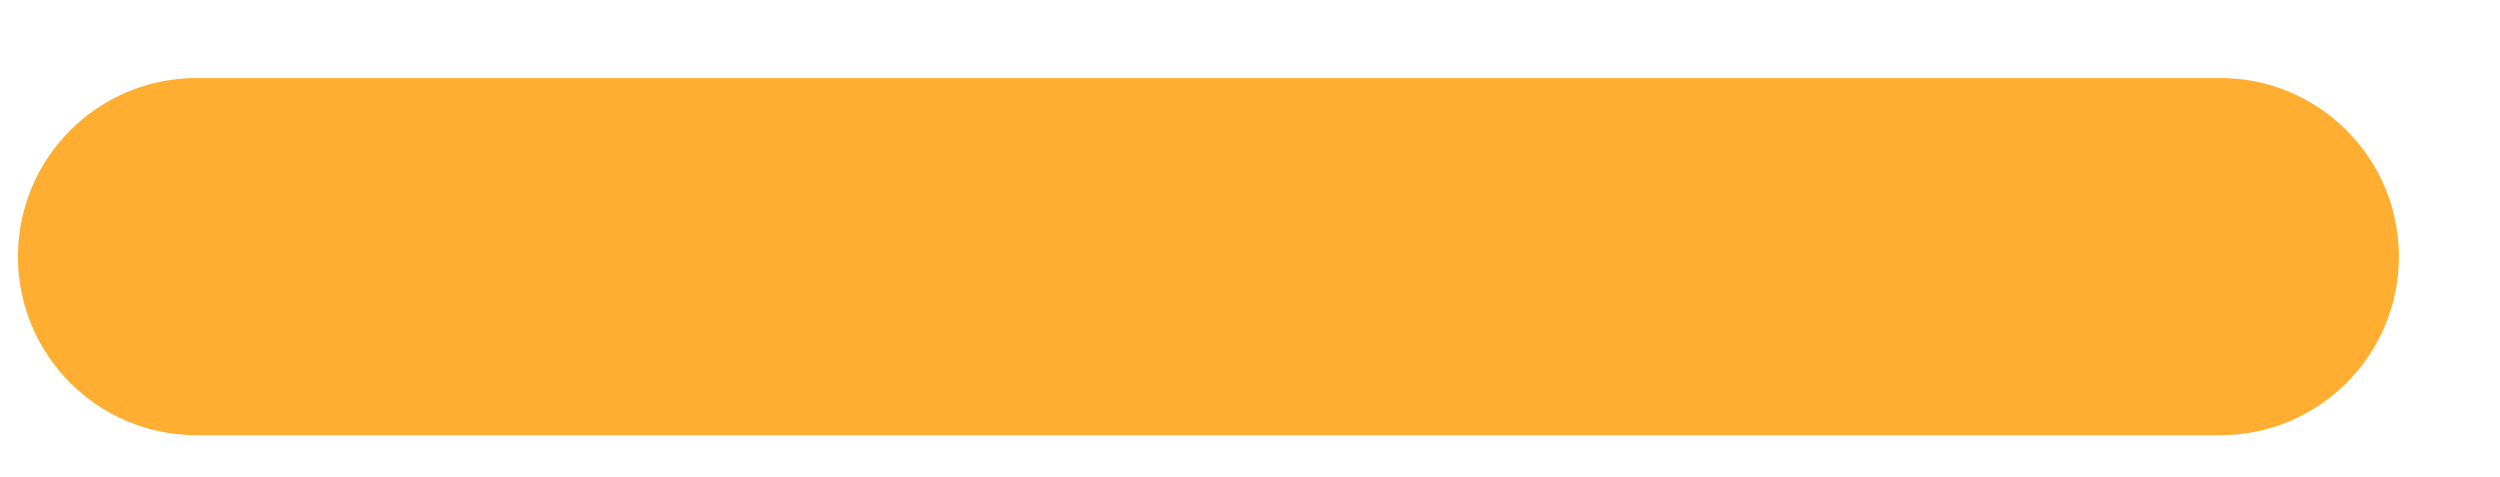
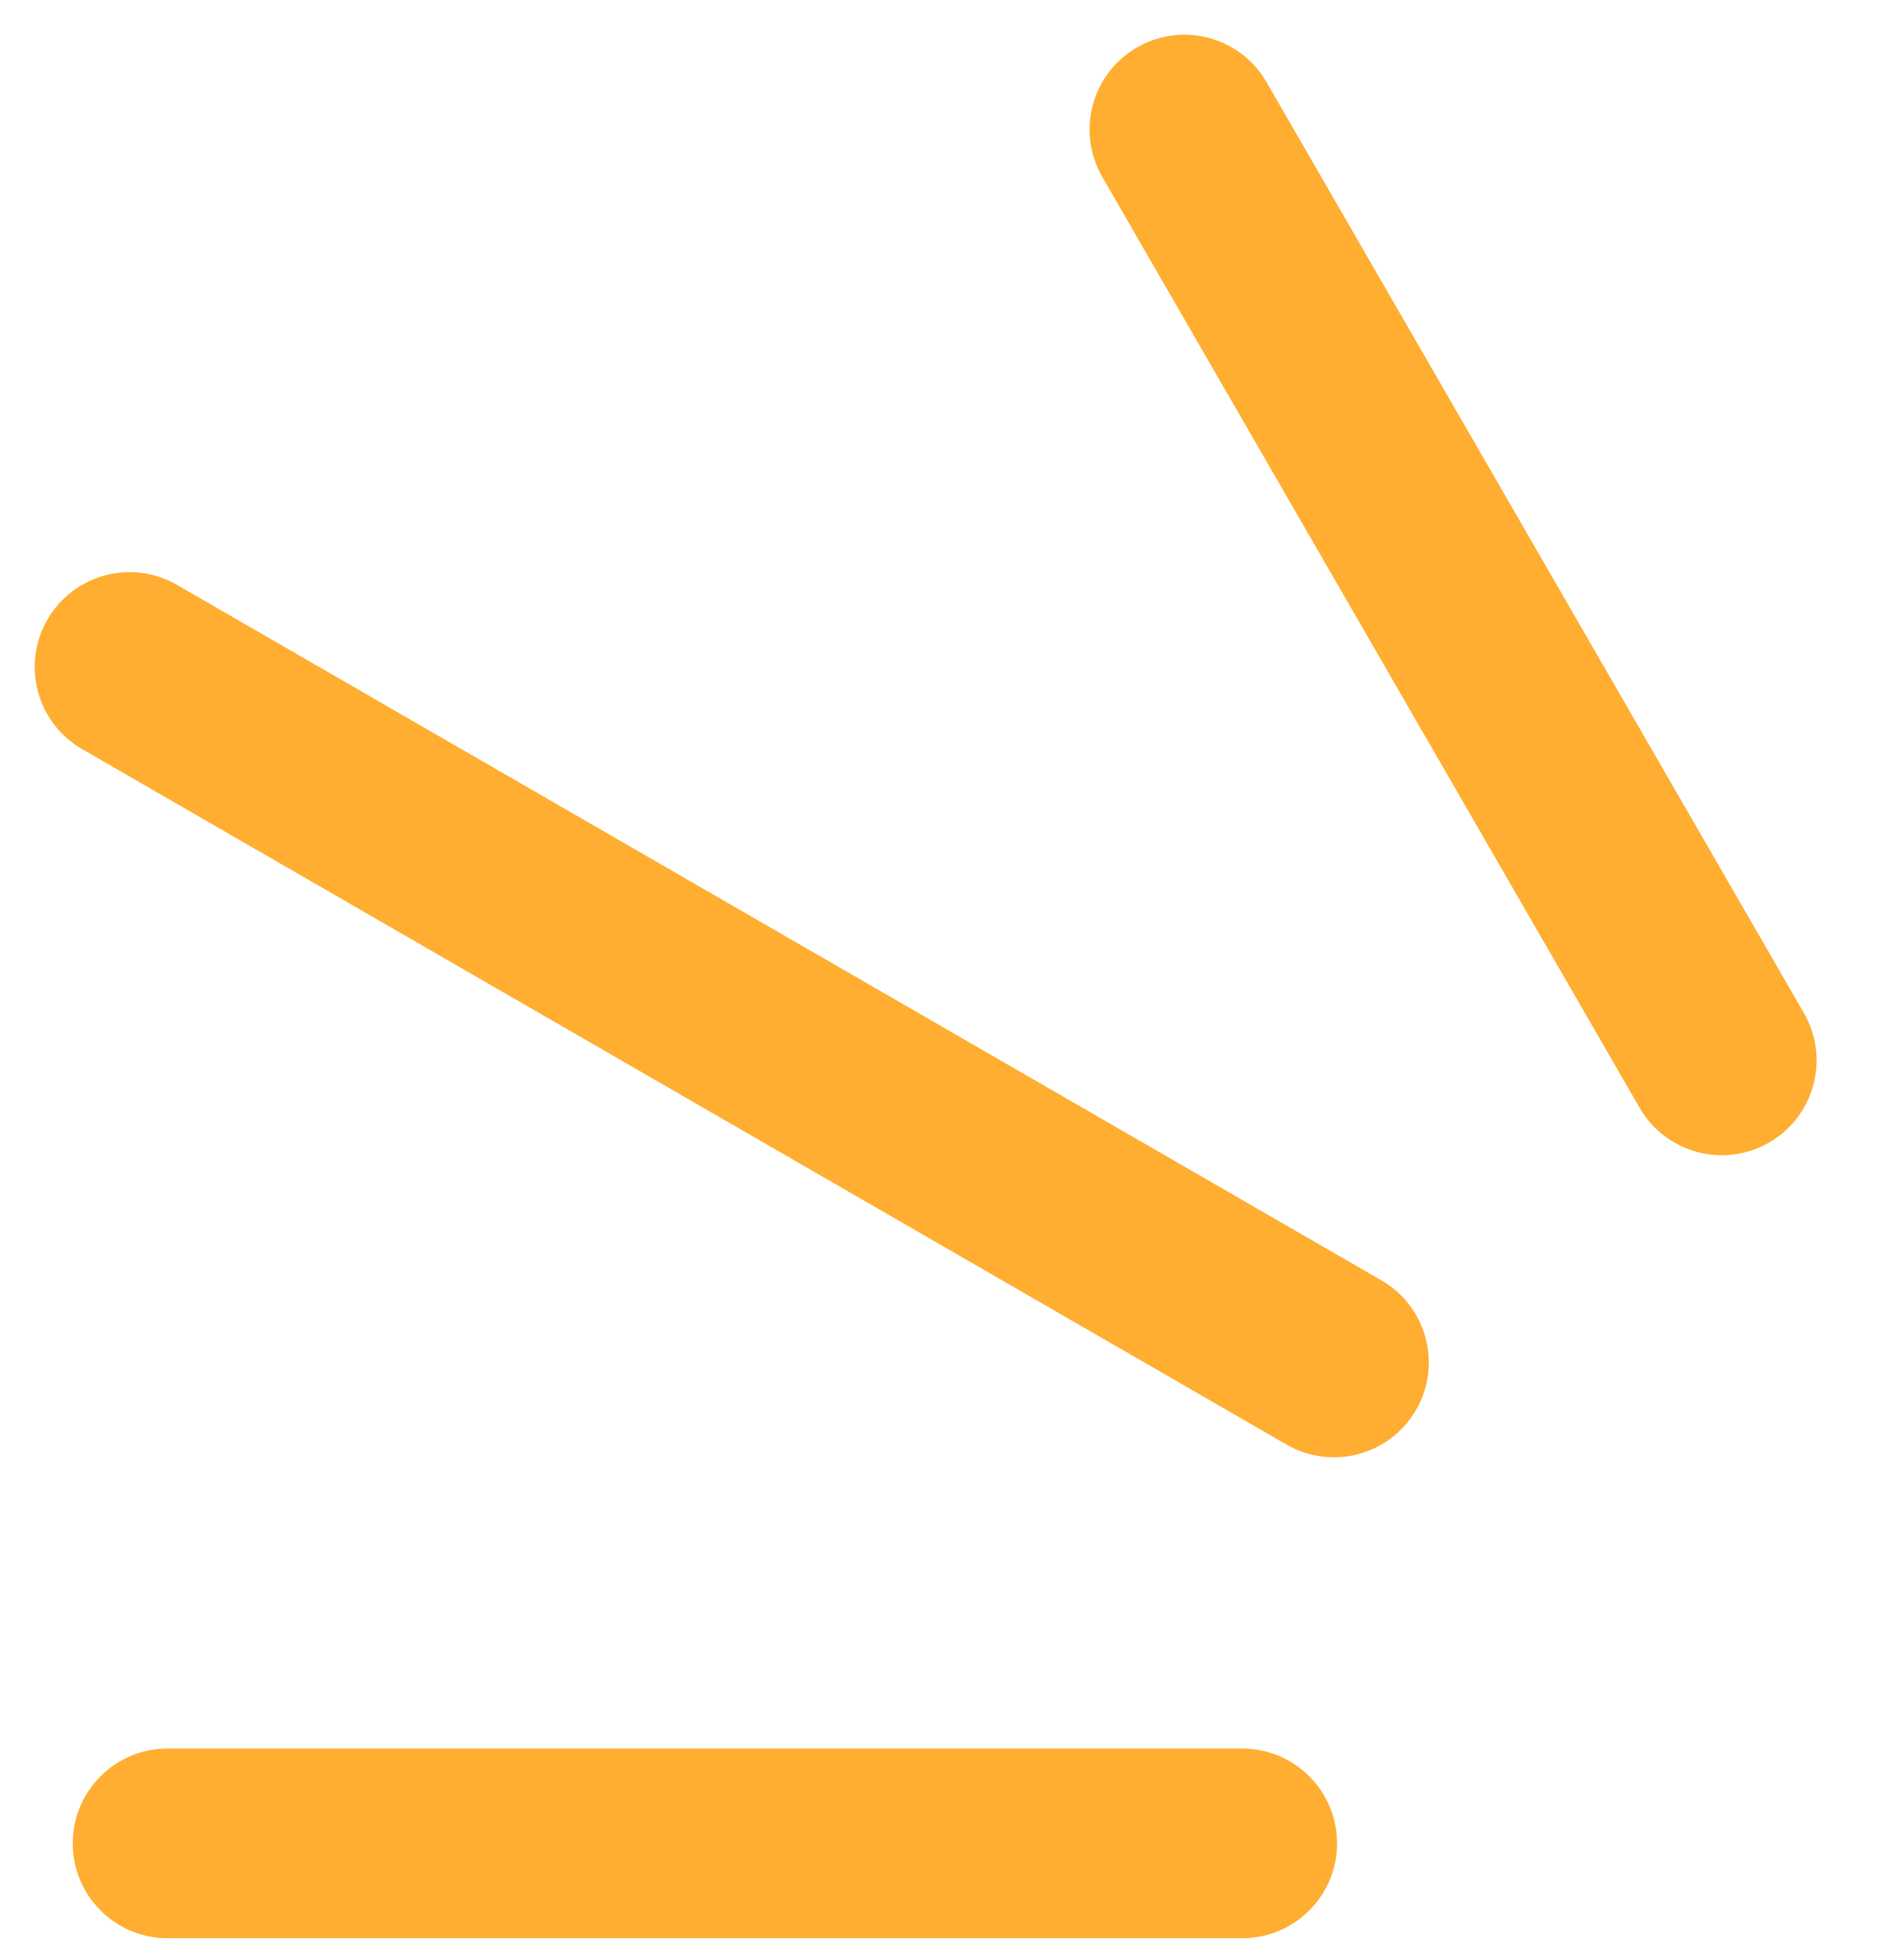
- <svg xmlns="http://www.w3.org/2000/svg" width="21" height="4" viewBox="0 0 21 4" fill="none">
-   <rect width="20" height="3" rx="1.5" transform="matrix(1 8.74228e-08 8.74228e-08 -1 0.150635 3.65552)" fill="#FFAE31" />
+ <svg xmlns="http://www.w3.org/2000/svg" width="30" height="31" viewBox="0 0 30 31" fill="none">
+   <rect width="25" height="3" rx="1.5" transform="matrix(0.866025 0.5 0.5 -0.866025 0 11.0981)" fill="#FFAE31" />
+   <rect width="20" height="3" rx="1.5" transform="matrix(0.5 0.866025 0.866025 -0.5 16.6868 1.5)" fill="#FFAE31" />
+   <rect width="20" height="3" rx="1.5" transform="matrix(1 8.74228e-08 8.74228e-08 -1 1.15063 30.6555)" fill="#FFAE31" />
</svg>
